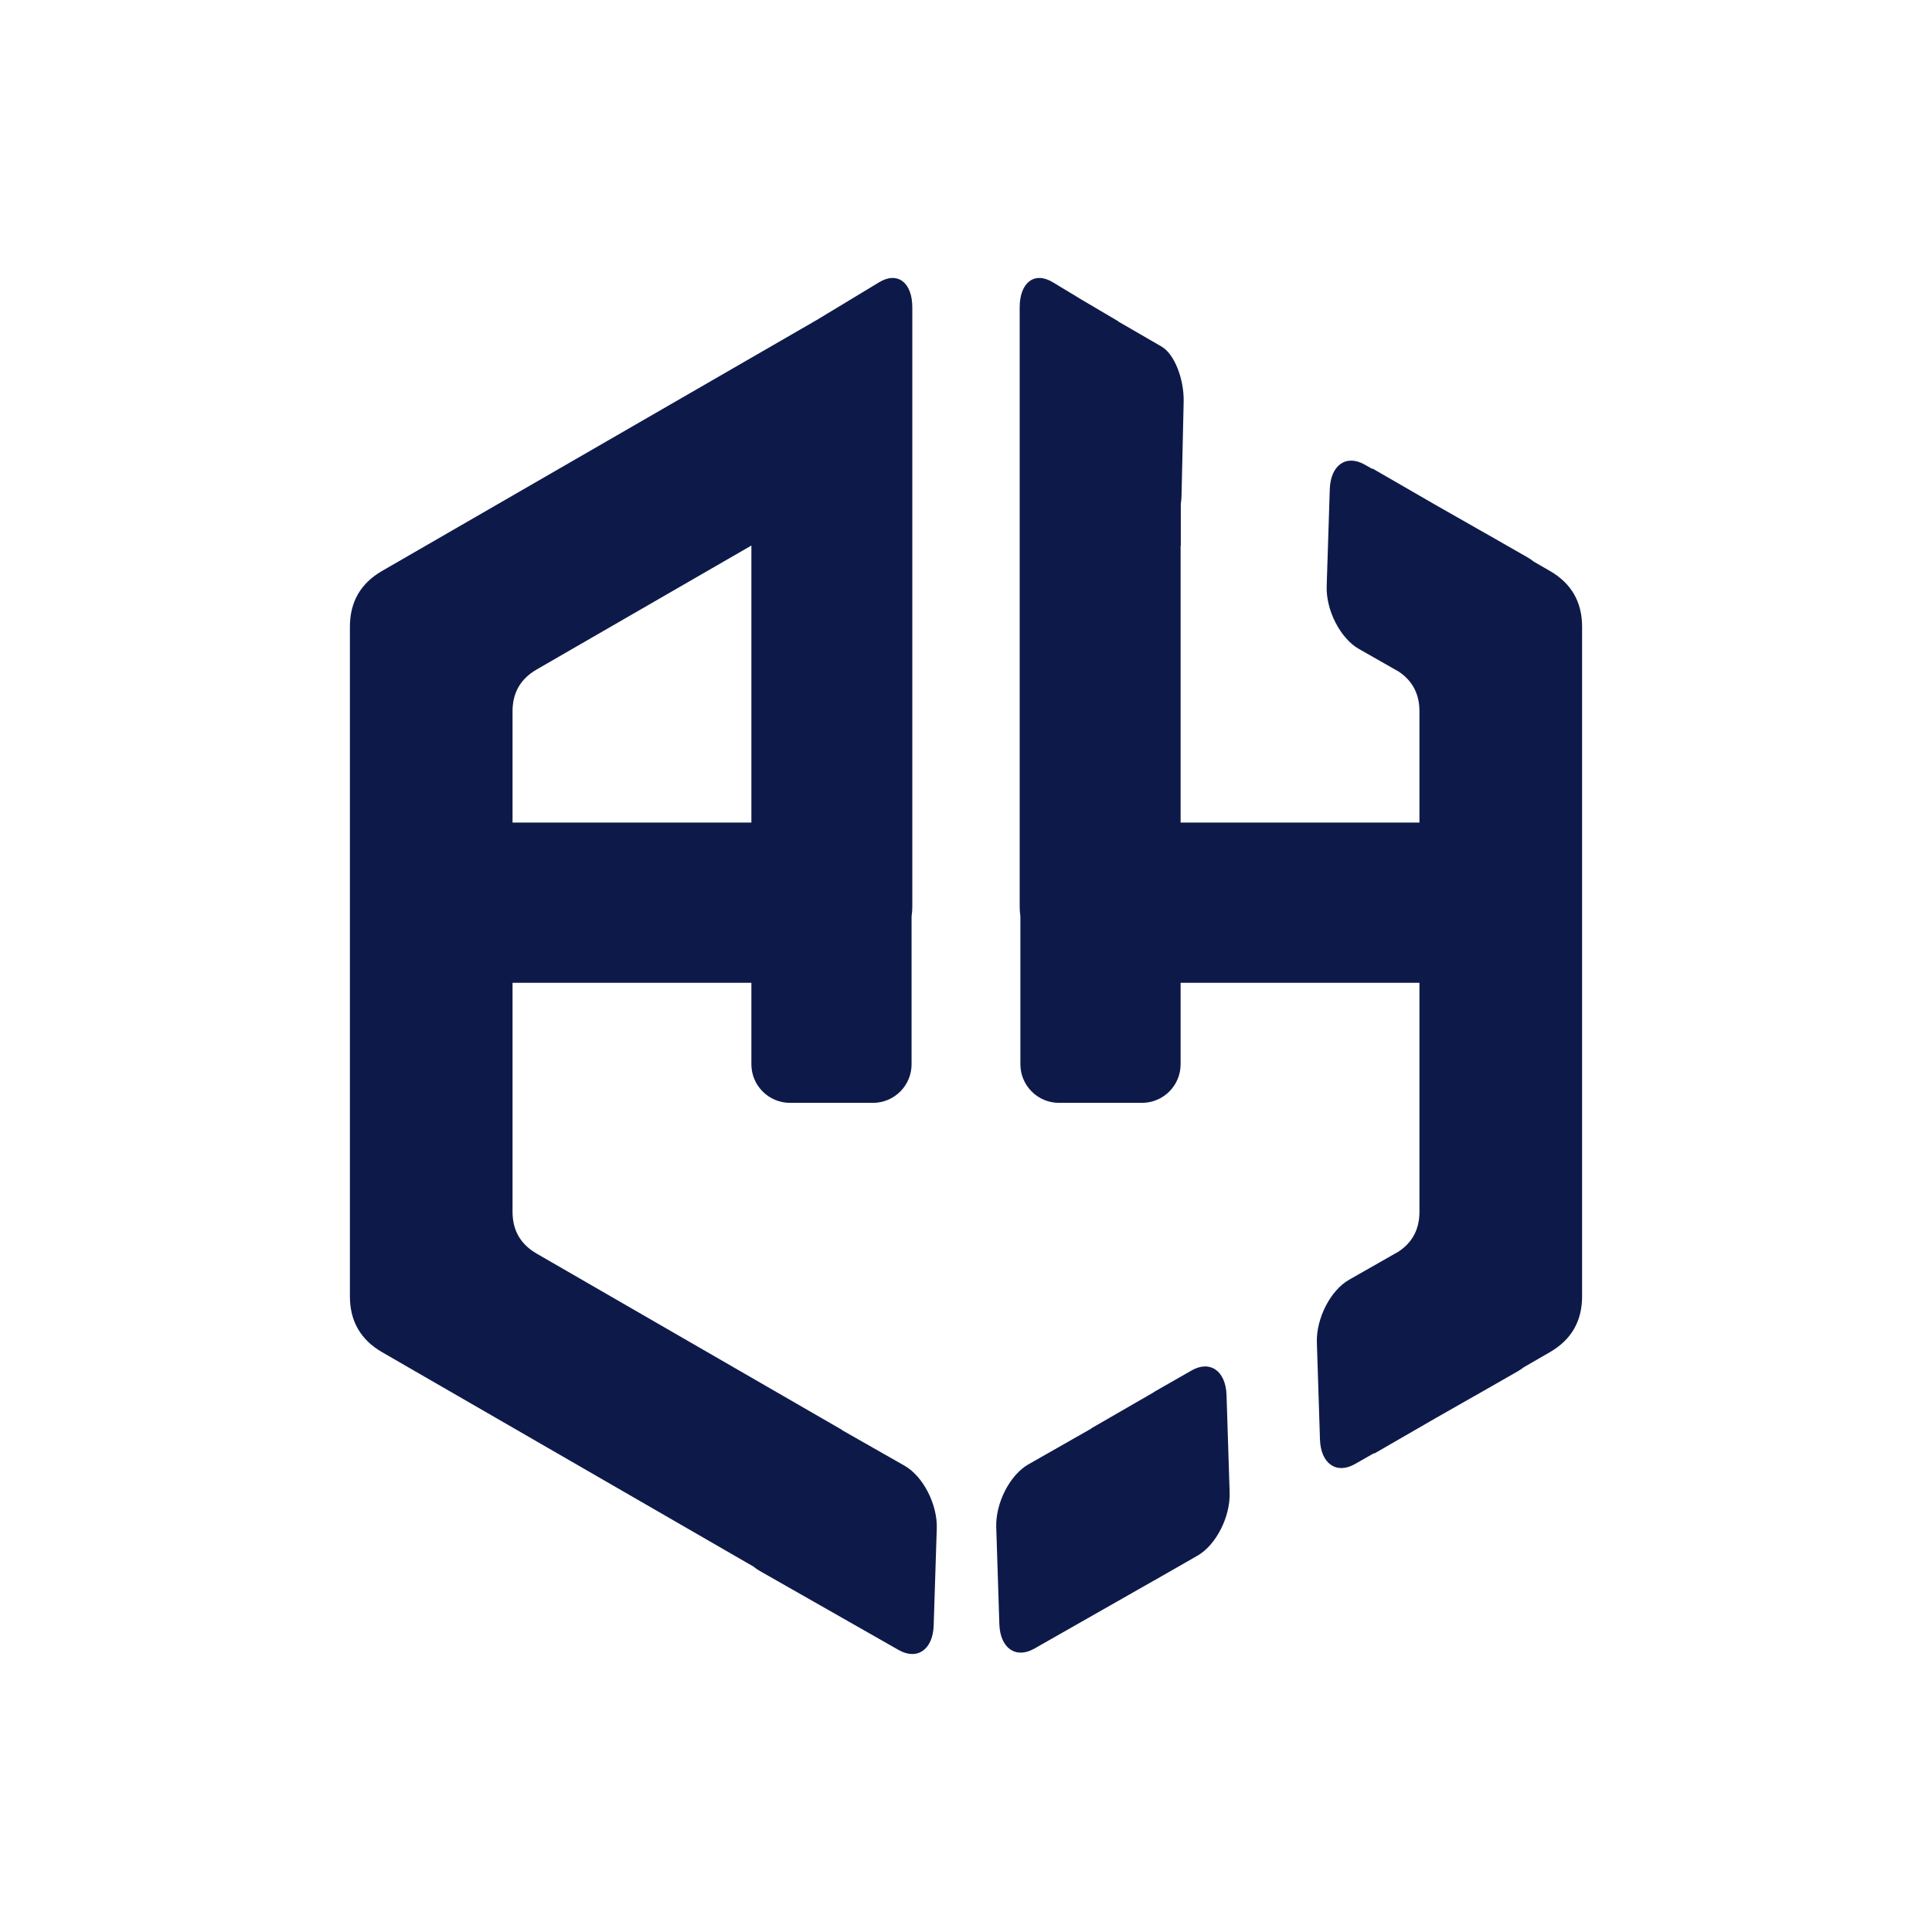
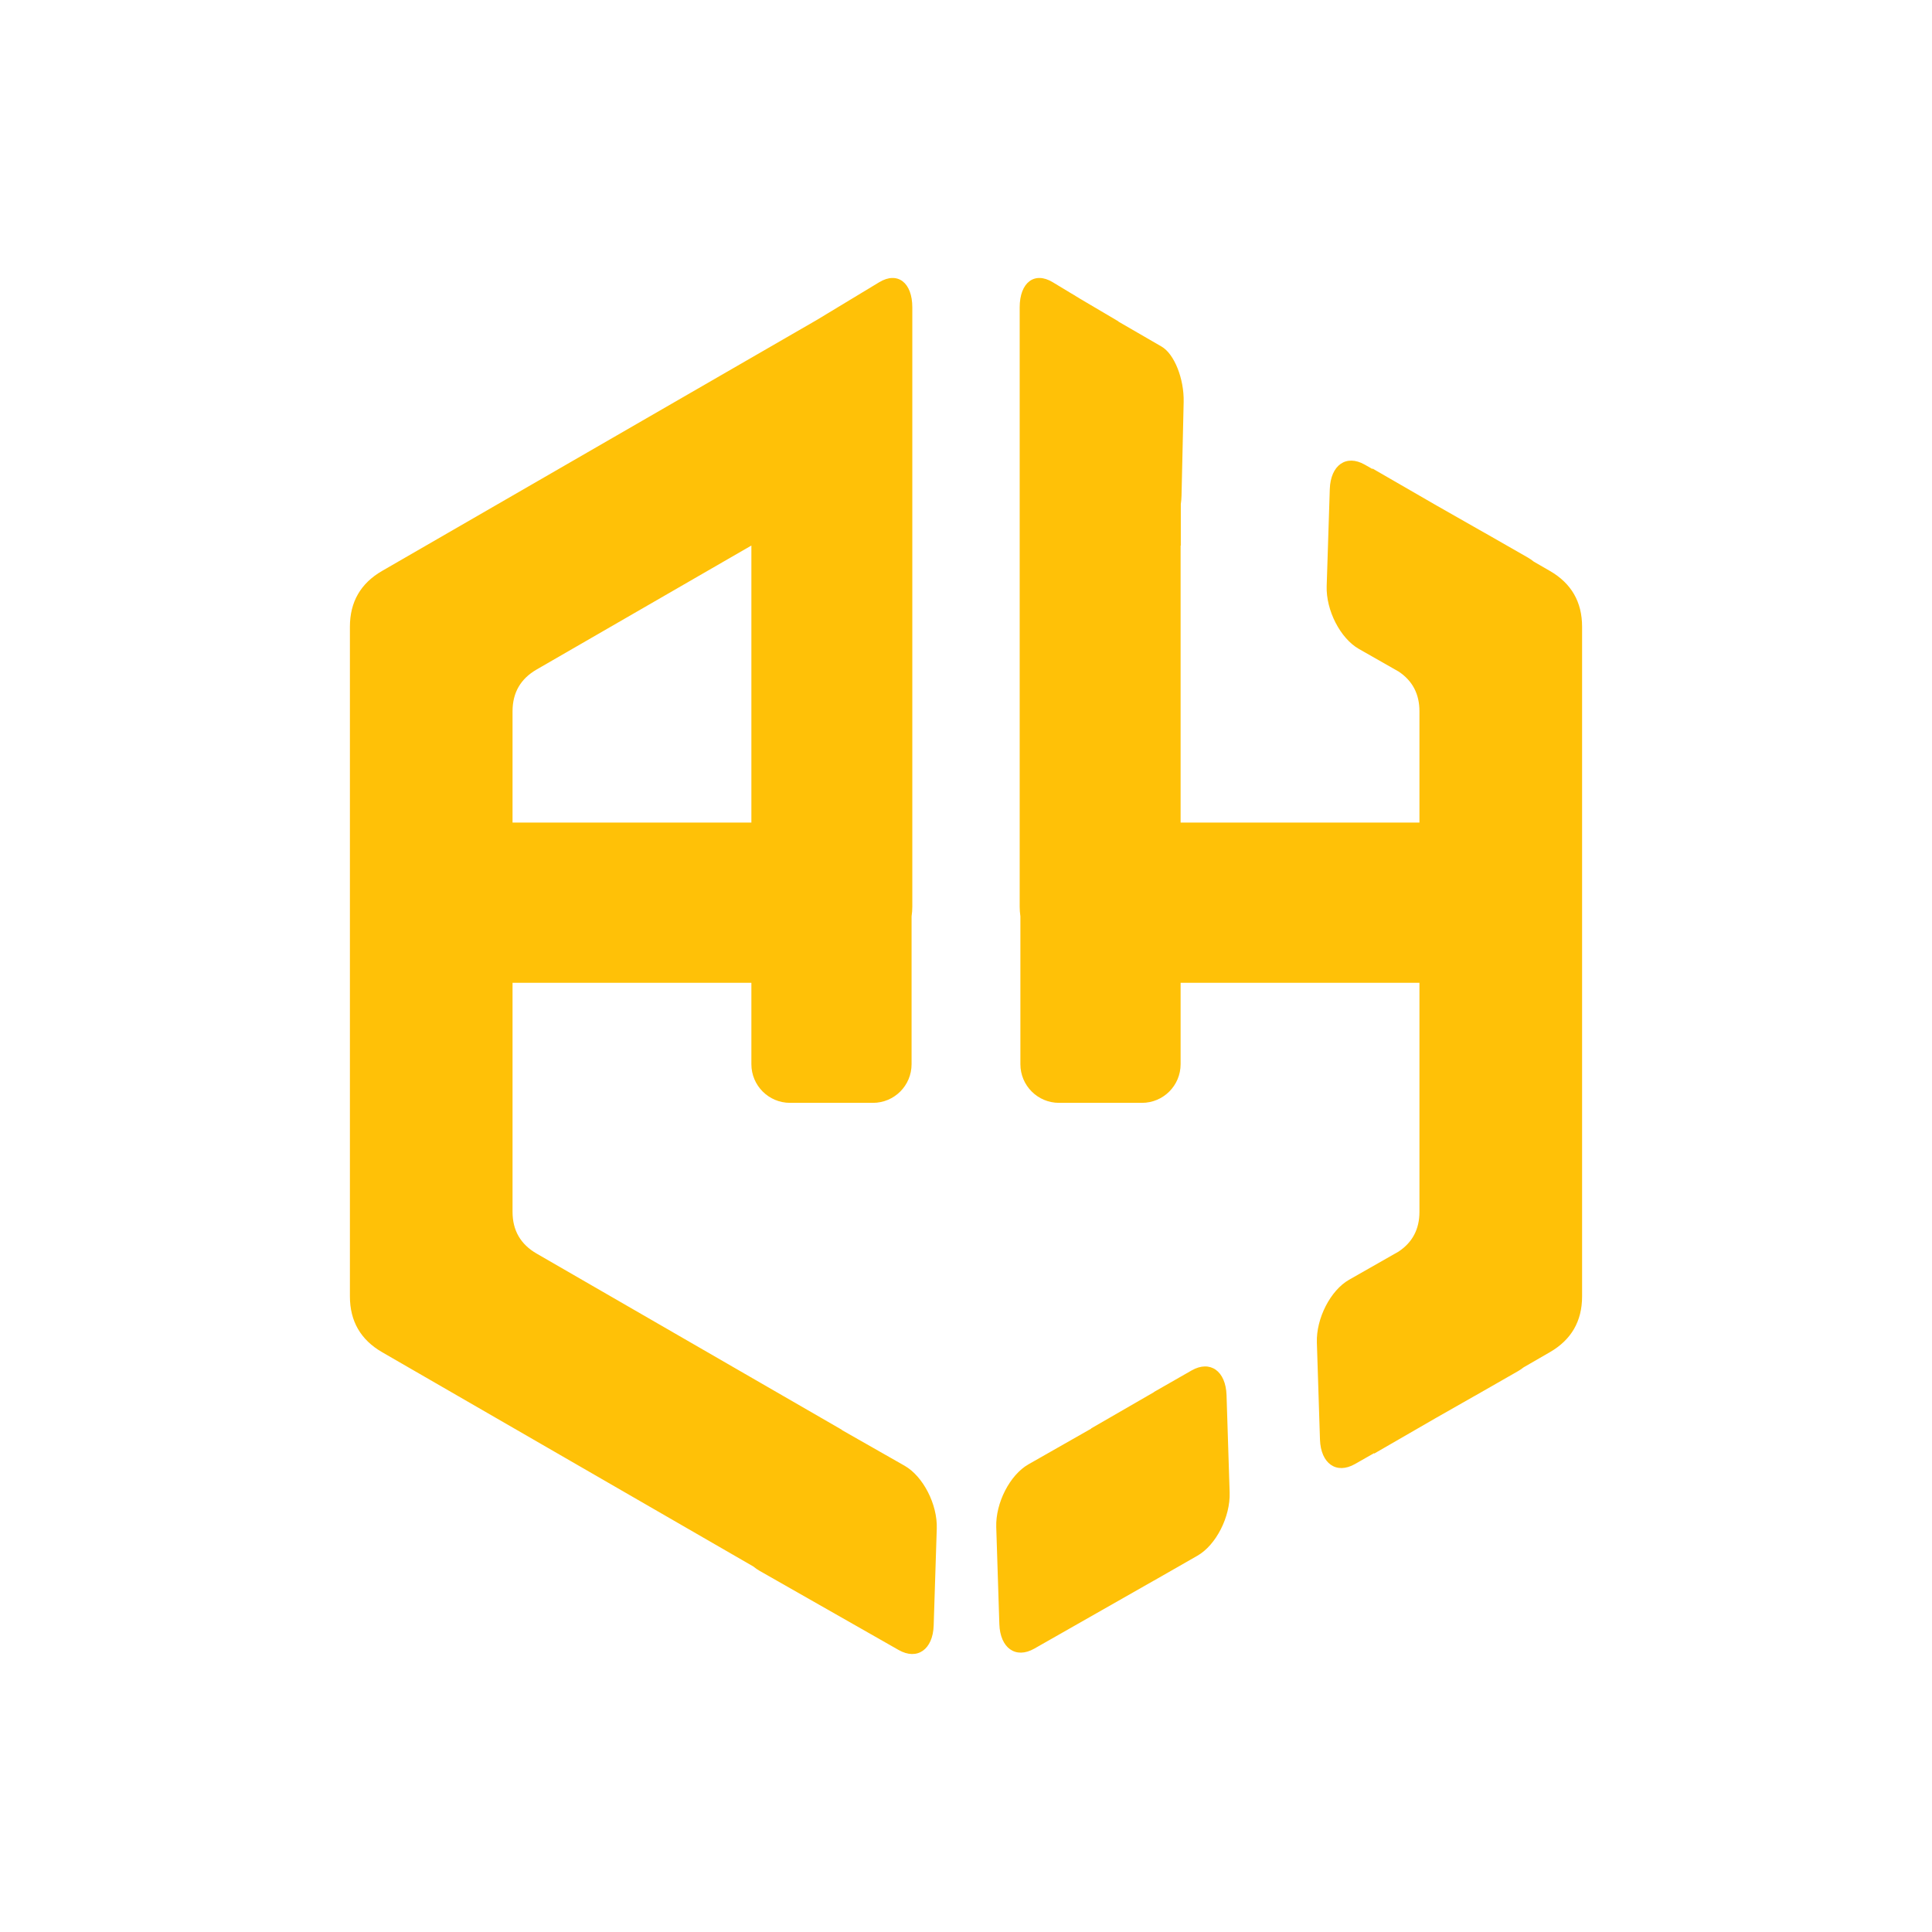
<svg xmlns="http://www.w3.org/2000/svg" viewBox="0 0 500 500">
  <g>
-     <path d="M 306.33 104.043 L 305.779 128.239 C 305.761 129.028 305.697 129.771 305.593 130.463 L 305.593 141.216 L 305.541 141.186 L 305.541 212.886 L 367.351 212.886 L 367.351 184.069 C 367.351 179.614 365.561 176.194 361.98 173.806 L 351.673 167.94 C 346.873 165.208 343.144 157.934 343.344 151.693 L 344.147 126.603 C 344.347 120.362 348.4 117.518 353.2 120.25 L 355.19 121.383 L 355.19 121.246 L 371.811 130.842 L 384.16 137.87 L 384.16 137.859 L 395.419 144.3 C 395.943 144.6 396.453 144.953 396.948 145.354 L 401.106 147.755 C 406.665 150.964 409.444 155.777 409.444 162.196 L 409.444 335.5 C 409.444 341.919 406.665 346.732 401.106 349.942 L 394.322 353.859 C 393.854 354.231 393.372 354.562 392.879 354.844 L 381.62 361.285 L 381.62 361.274 L 371.648 366.949 L 355.625 376.2 L 355.625 376.068 L 350.66 378.894 C 345.86 381.626 341.807 378.782 341.607 372.541 L 340.804 347.451 C 340.604 341.21 344.333 333.936 349.133 331.204 L 361.952 323.908 C 365.551 321.518 367.351 318.093 367.351 313.627 L 367.351 254.351 L 305.541 254.351 L 305.541 275.418 C 305.541 280.941 301.064 285.417 295.541 285.418 L 274.076 285.418 C 268.553 285.418 264.076 280.941 264.076 275.418 L 264.076 237.154 C 263.955 236.3 263.892 235.452 263.892 234.62 L 263.892 79.549 C 263.892 73.096 267.723 70.18 272.45 73.037 L 277.279 75.956 L 278.295 76.548 L 278.295 76.57 L 279.747 77.448 L 289.453 83.174 L 289.453 83.232 L 300.609 89.69 C 303.907 91.597 306.468 98.023 306.33 104.043 Z M 242.436 395.578 L 241.636 420.668 C 241.436 426.909 237.376 429.753 232.576 427.021 L 196.586 406.534 C 196.026 406.215 195.476 405.835 194.956 405.402 L 98.886 349.942 C 93.336 346.732 90.556 341.919 90.556 335.5 L 90.556 162.196 C 90.556 155.777 93.336 150.964 98.886 147.755 L 211.356 82.823 L 227.546 73.037 C 232.276 70.18 236.106 73.096 236.106 79.549 L 236.106 234.62 C 236.106 235.452 236.046 236.3 235.916 237.154 L 235.916 275.418 C 235.916 280.941 231.446 285.418 225.916 285.418 L 204.456 285.418 C 198.936 285.417 194.456 280.941 194.456 275.418 L 194.456 254.351 L 132.646 254.351 L 132.646 313.627 C 132.646 318.426 134.726 322.023 138.876 324.425 L 217.866 370.025 L 217.866 370.086 L 234.106 379.331 C 238.906 382.063 242.636 389.337 242.436 395.578 Z M 138.876 173.271 C 134.726 175.671 132.646 179.27 132.646 184.069 L 132.646 212.886 L 194.456 212.886 L 194.456 141.186 L 138.876 173.271 Z M 266.156 378.972 L 282.399 369.727 L 282.399 369.666 L 298.643 360.288 L 298.643 360.244 L 308.375 354.677 C 313.175 351.93 317.228 354.789 317.428 361.062 L 318.231 386.281 C 318.431 392.554 314.702 399.866 309.902 402.612 L 298.643 409.053 L 298.643 409.042 L 267.683 426.662 C 262.883 429.394 258.83 426.55 258.63 420.309 L 257.827 395.219 C 257.627 388.978 261.356 381.704 266.156 378.972 Z" style="fill: #0D1A49; stroke-width: 1; stroke-linecap: round; stroke-miterlimit: 30; stroke-linejoin: round; transform-box: fill-box; transform-origin: 50% 50%;">
+     <path d="M 306.33 104.043 L 305.779 128.239 C 305.761 129.028 305.697 129.771 305.593 130.463 L 305.593 141.216 L 305.541 141.186 L 305.541 212.886 L 367.351 212.886 L 367.351 184.069 C 367.351 179.614 365.561 176.194 361.98 173.806 L 351.673 167.94 C 346.873 165.208 343.144 157.934 343.344 151.693 L 344.147 126.603 C 344.347 120.362 348.4 117.518 353.2 120.25 L 355.19 121.383 L 355.19 121.246 L 371.811 130.842 L 384.16 137.87 L 384.16 137.859 L 395.419 144.3 C 395.943 144.6 396.453 144.953 396.948 145.354 L 401.106 147.755 C 406.665 150.964 409.444 155.777 409.444 162.196 L 409.444 335.5 C 409.444 341.919 406.665 346.732 401.106 349.942 L 394.322 353.859 C 393.854 354.231 393.372 354.562 392.879 354.844 L 381.62 361.285 L 381.62 361.274 L 371.648 366.949 L 355.625 376.2 L 355.625 376.068 L 350.66 378.894 C 345.86 381.626 341.807 378.782 341.607 372.541 L 340.804 347.451 C 340.604 341.21 344.333 333.936 349.133 331.204 L 361.952 323.908 C 365.551 321.518 367.351 318.093 367.351 313.627 L 367.351 254.351 L 305.541 254.351 L 305.541 275.418 C 305.541 280.941 301.064 285.417 295.541 285.418 L 274.076 285.418 C 268.553 285.418 264.076 280.941 264.076 275.418 L 264.076 237.154 C 263.955 236.3 263.892 235.452 263.892 234.62 L 263.892 79.549 C 263.892 73.096 267.723 70.18 272.45 73.037 L 277.279 75.956 L 278.295 76.548 L 278.295 76.57 L 279.747 77.448 L 289.453 83.174 L 289.453 83.232 L 300.609 89.69 C 303.907 91.597 306.468 98.023 306.33 104.043 Z M 242.436 395.578 L 241.636 420.668 C 241.436 426.909 237.376 429.753 232.576 427.021 L 196.586 406.534 C 196.026 406.215 195.476 405.835 194.956 405.402 L 98.886 349.942 C 93.336 346.732 90.556 341.919 90.556 335.5 L 90.556 162.196 C 90.556 155.777 93.336 150.964 98.886 147.755 L 211.356 82.823 L 227.546 73.037 C 232.276 70.18 236.106 73.096 236.106 79.549 L 236.106 234.62 C 236.106 235.452 236.046 236.3 235.916 237.154 L 235.916 275.418 C 235.916 280.941 231.446 285.418 225.916 285.418 L 204.456 285.418 C 198.936 285.417 194.456 280.941 194.456 275.418 L 194.456 254.351 L 132.646 254.351 L 132.646 313.627 C 132.646 318.426 134.726 322.023 138.876 324.425 L 217.866 370.025 L 217.866 370.086 L 234.106 379.331 C 238.906 382.063 242.636 389.337 242.436 395.578 Z M 138.876 173.271 C 134.726 175.671 132.646 179.27 132.646 184.069 L 132.646 212.886 L 194.456 212.886 L 194.456 141.186 L 138.876 173.271 Z M 266.156 378.972 L 282.399 369.727 L 282.399 369.666 L 298.643 360.288 L 298.643 360.244 L 308.375 354.677 C 313.175 351.93 317.228 354.789 317.428 361.062 L 318.231 386.281 C 318.431 392.554 314.702 399.866 309.902 402.612 L 298.643 409.053 L 298.643 409.042 L 267.683 426.662 C 262.883 429.394 258.83 426.55 258.63 420.309 L 257.827 395.219 C 257.627 388.978 261.356 381.704 266.156 378.972 Z" style="fill: #FFC107; stroke-width: 1; stroke-linecap: round; stroke-miterlimit: 30; stroke-linejoin: round; transform-box: fill-box; transform-origin: 50% 50%;">
    </path>
  </g>
</svg>
